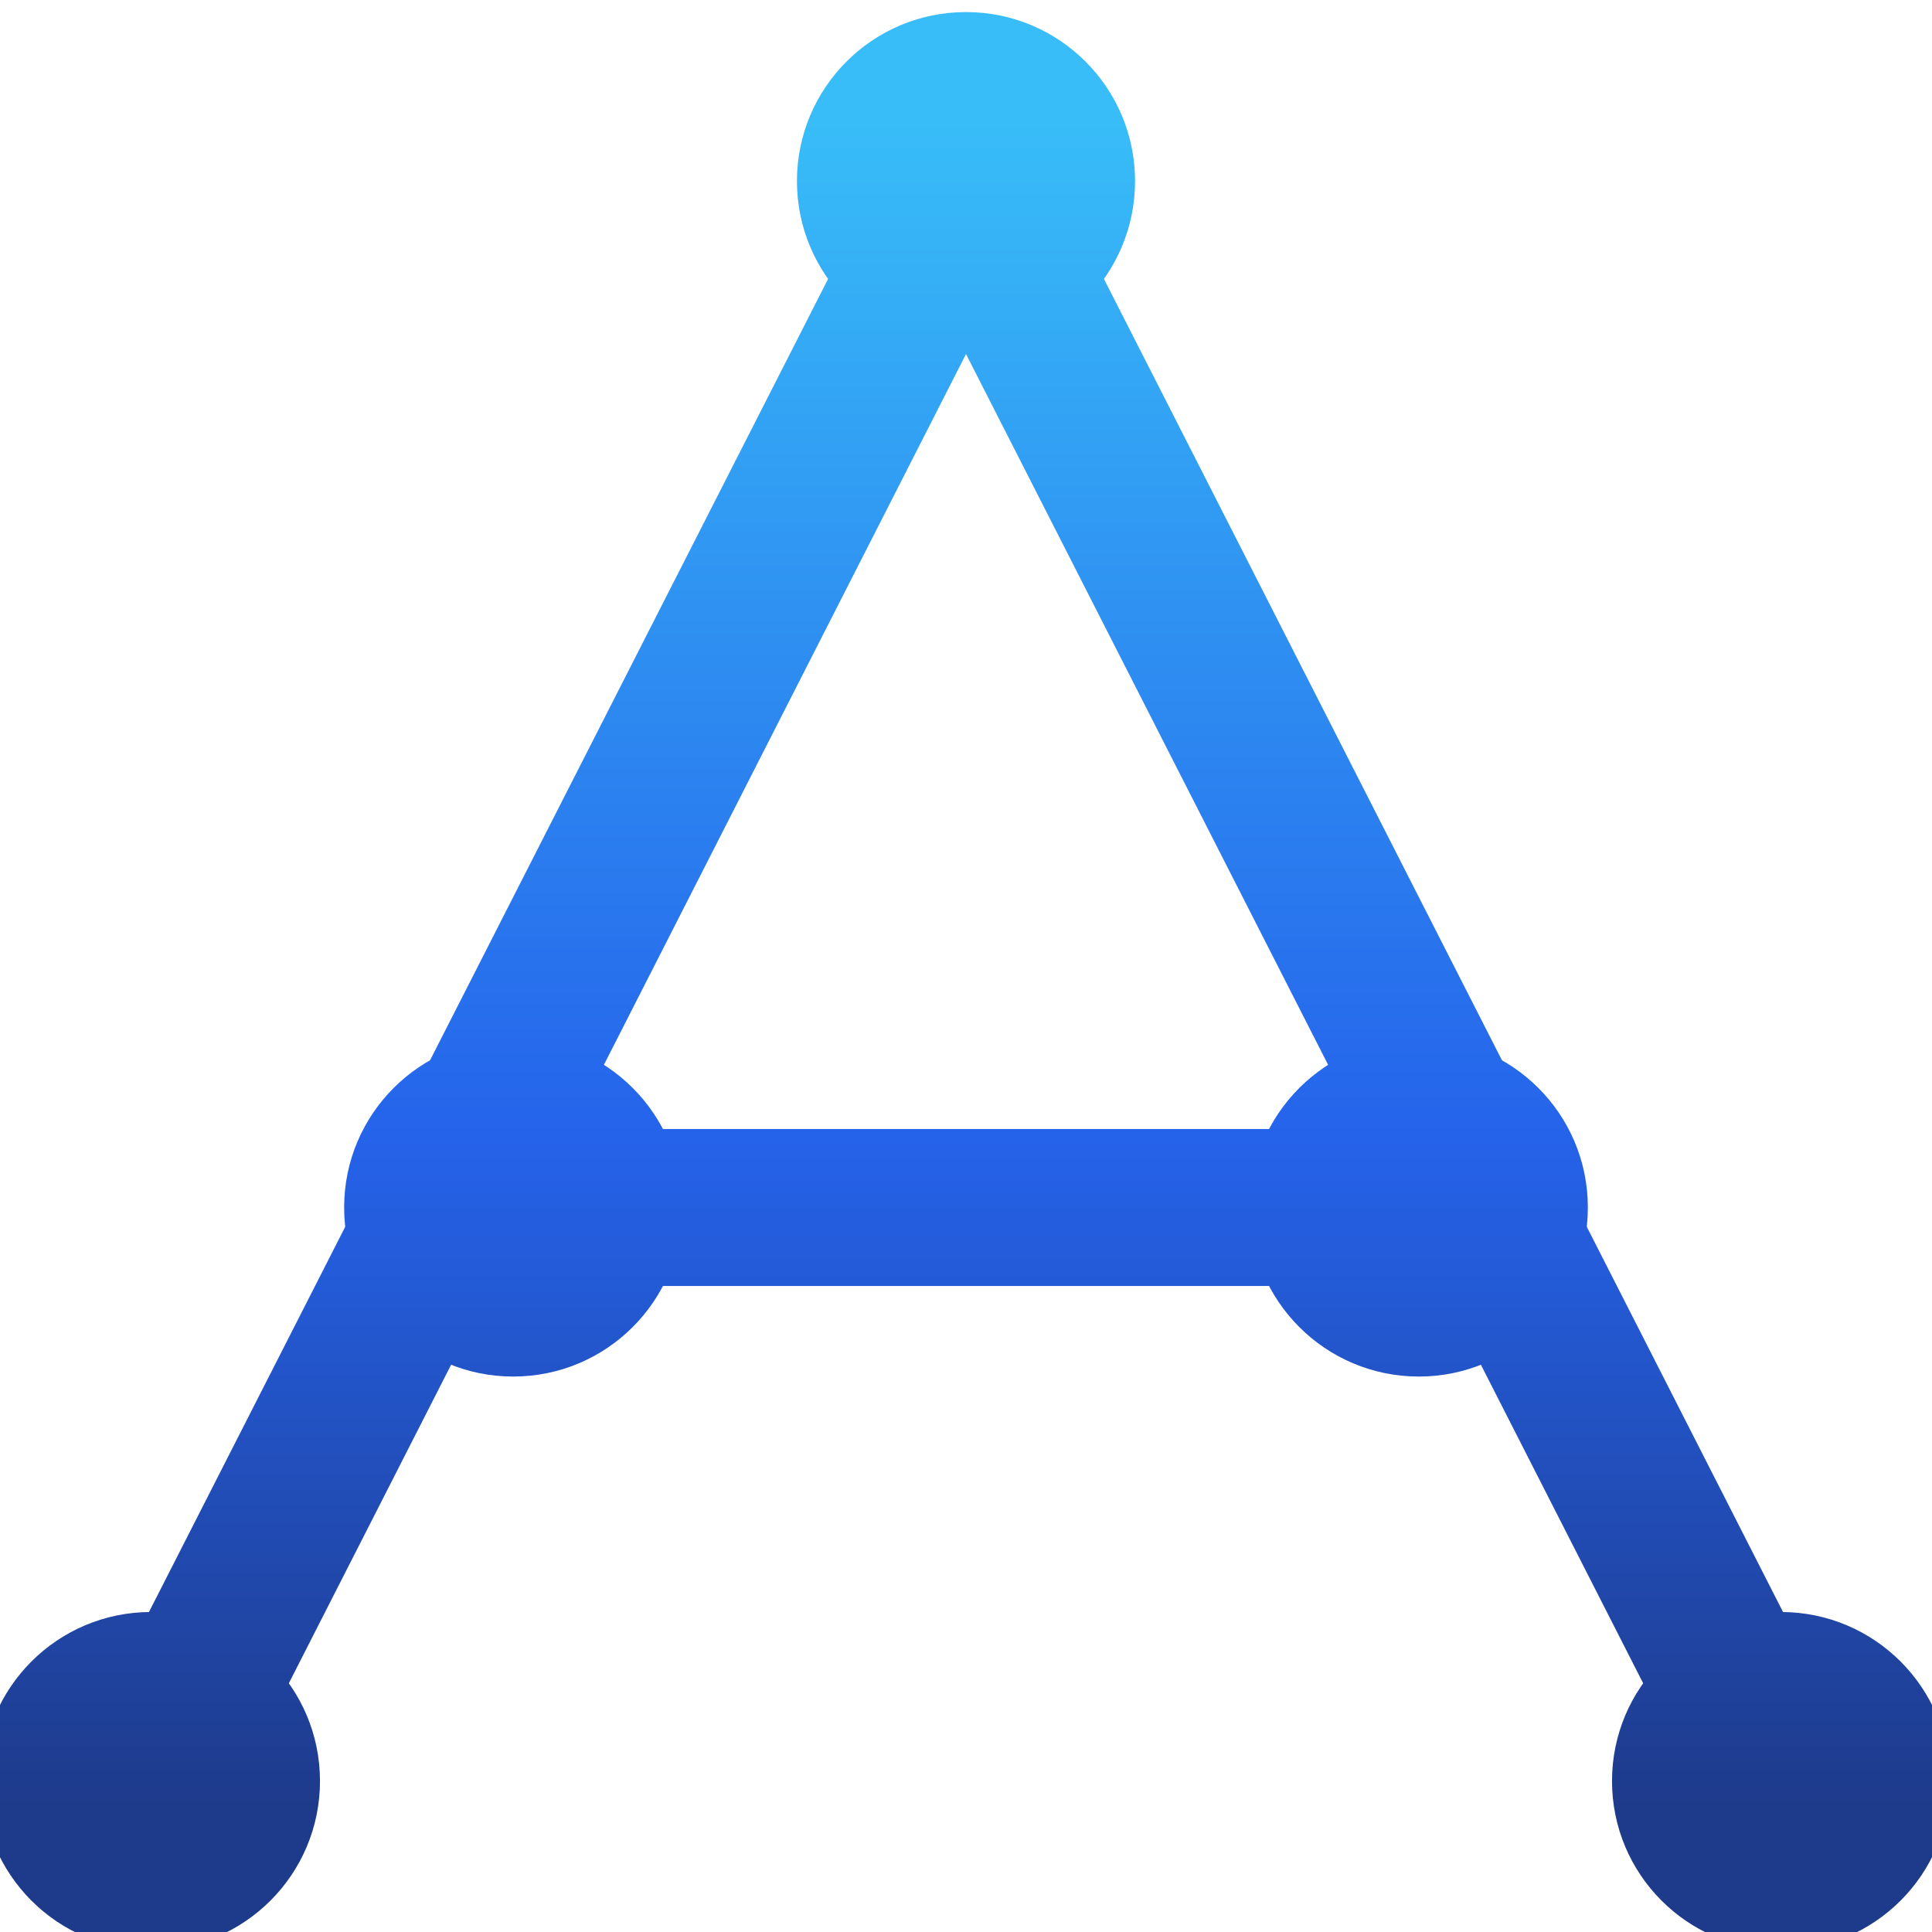
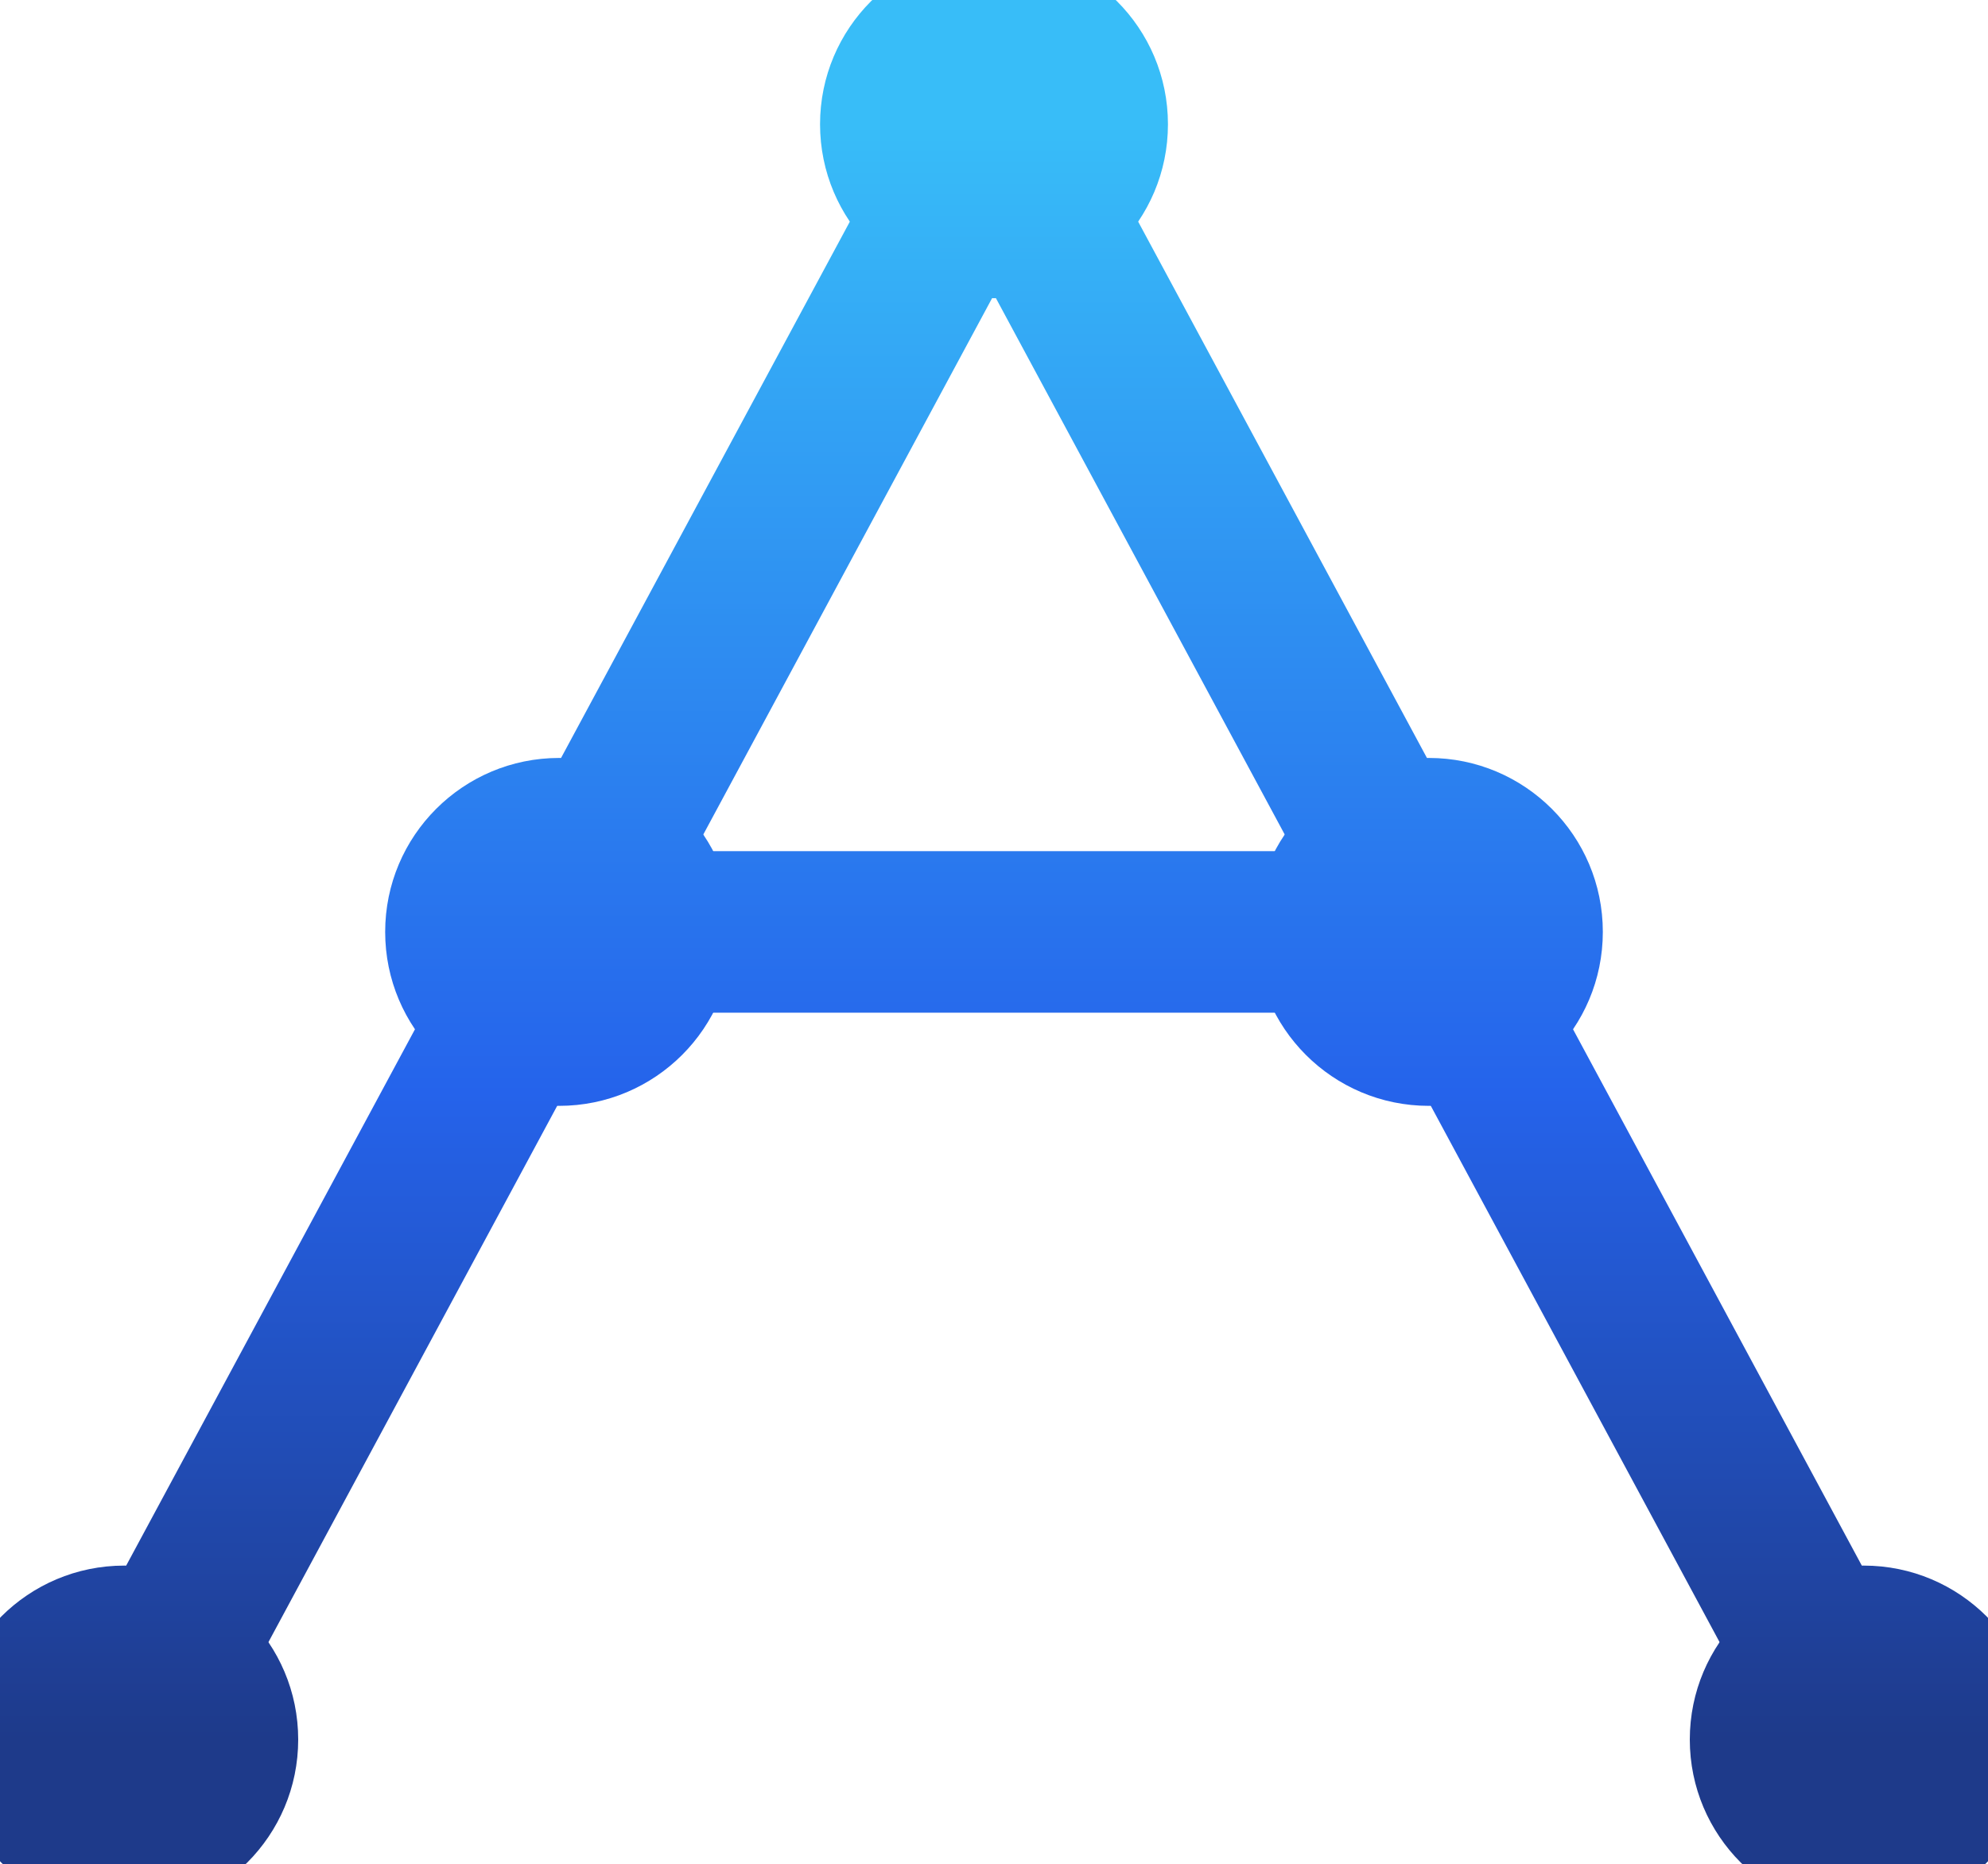
- <svg xmlns="http://www.w3.org/2000/svg" viewBox="0 0 32 32" fill="none">
+ <svg xmlns="http://www.w3.org/2000/svg" viewBox="0 0 32 30" fill="none">
  <defs>
-     <linearGradient id="ig" x1="16" y1="2" x2="16" y2="30" gradientUnits="userSpaceOnUse">
+     <linearGradient id="ig" x1="16" y1="2" x2="16" y2="28" gradientUnits="userSpaceOnUse">
      <stop offset="0%" stop-color="#38BDF8" />
      <stop offset="60%" stop-color="#2563EB" />
      <stop offset="100%" stop-color="#1E3A8A" />
    </linearGradient>
  </defs>
-   <line x1="16" y1="3" x2="2.5" y2="29.5" stroke="url(#ig)" stroke-width="2.6" stroke-linecap="round" />
-   <line x1="16" y1="3" x2="29.5" y2="29.5" stroke="url(#ig)" stroke-width="2.6" stroke-linecap="round" />
-   <line x1="8.5" y1="20" x2="23.5" y2="20" stroke="url(#ig)" stroke-width="2.6" stroke-linecap="round" />
-   <circle cx="16" cy="3" r="2.8" fill="url(#ig)" />
-   <circle cx="2.5" cy="29.5" r="2.8" fill="url(#ig)" />
-   <circle cx="29.5" cy="29.5" r="2.8" fill="url(#ig)" />
-   <circle cx="8.5" cy="20" r="2.8" fill="url(#ig)" />
-   <circle cx="23.5" cy="20" r="2.8" fill="url(#ig)" />
+   <line x1="16" y1="2" x2="2" y2="28" stroke="url(#ig)" stroke-width="2.6" stroke-linecap="round" />
+   <line x1="16" y1="2" x2="30" y2="28" stroke="url(#ig)" stroke-width="2.6" stroke-linecap="round" />
+   <line x1="9" y1="15" x2="23" y2="15" stroke="url(#ig)" stroke-width="2.6" stroke-linecap="round" />
+   <circle cx="16" cy="2" r="2.8" fill="url(#ig)" />
+   <circle cx="2" cy="28" r="2.8" fill="url(#ig)" />
+   <circle cx="30" cy="28" r="2.8" fill="url(#ig)" />
+   <circle cx="9" cy="15" r="2.8" fill="url(#ig)" />
+   <circle cx="23" cy="15" r="2.8" fill="url(#ig)" />
</svg>
